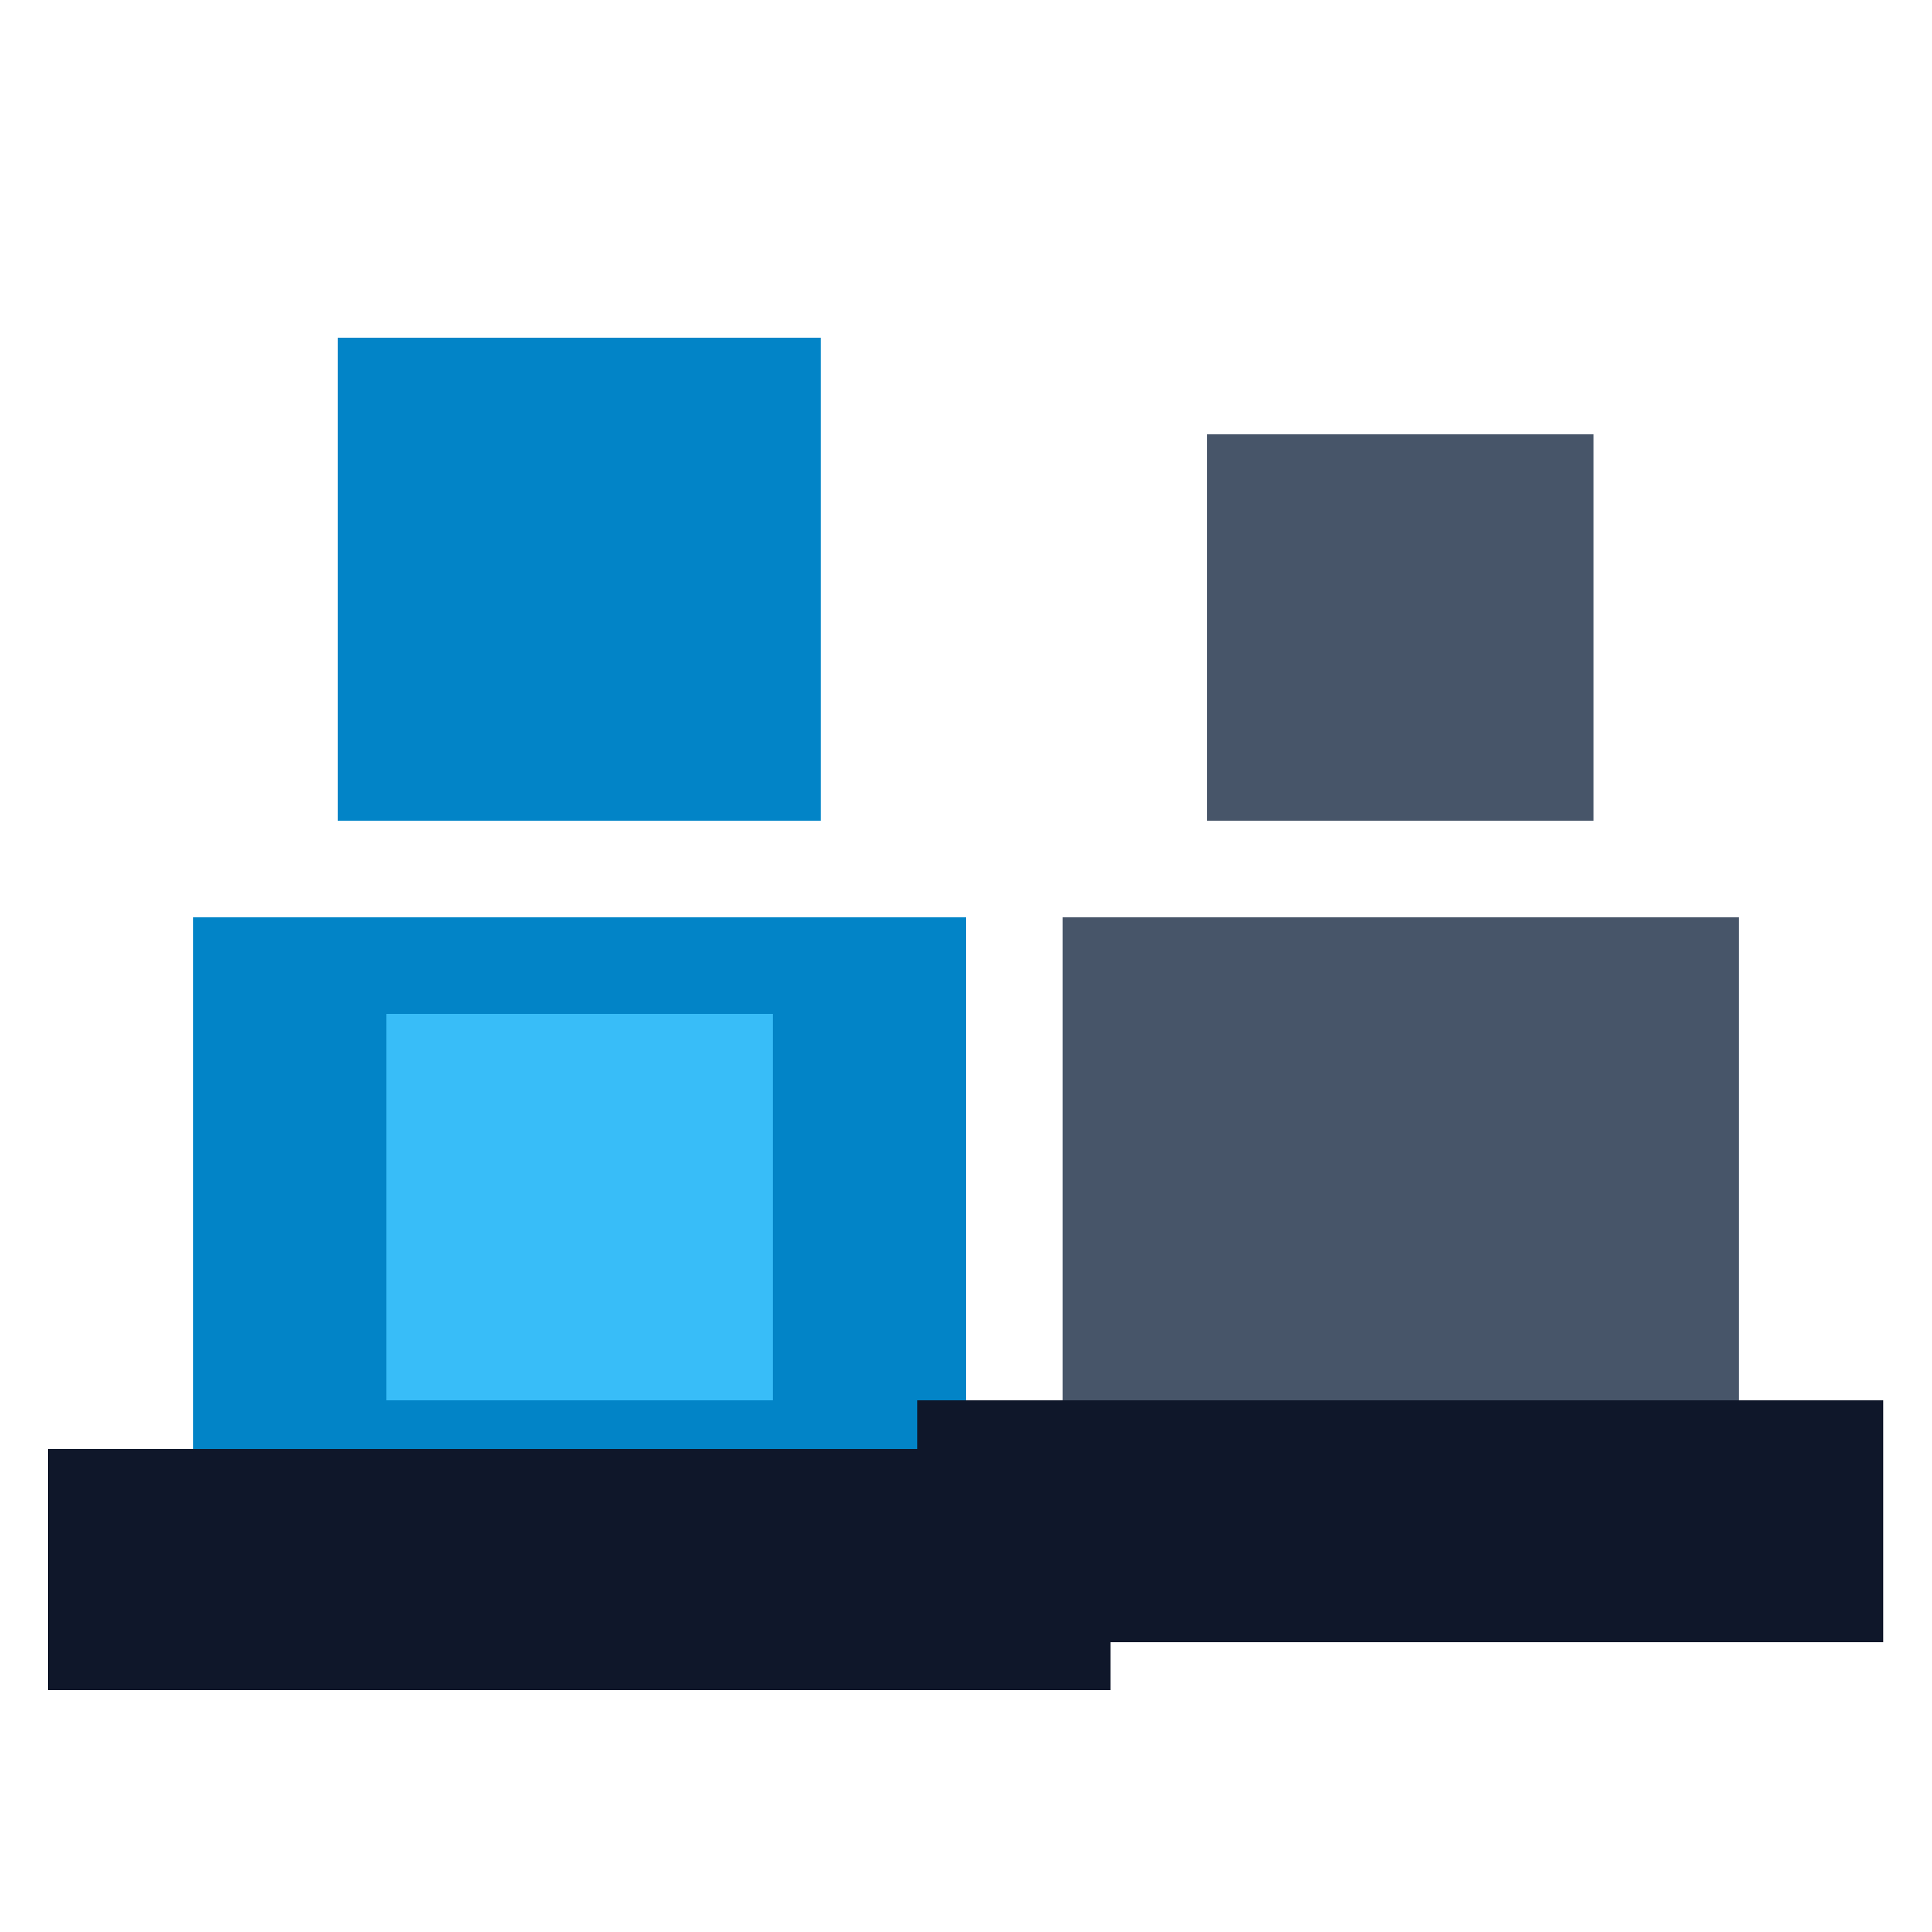
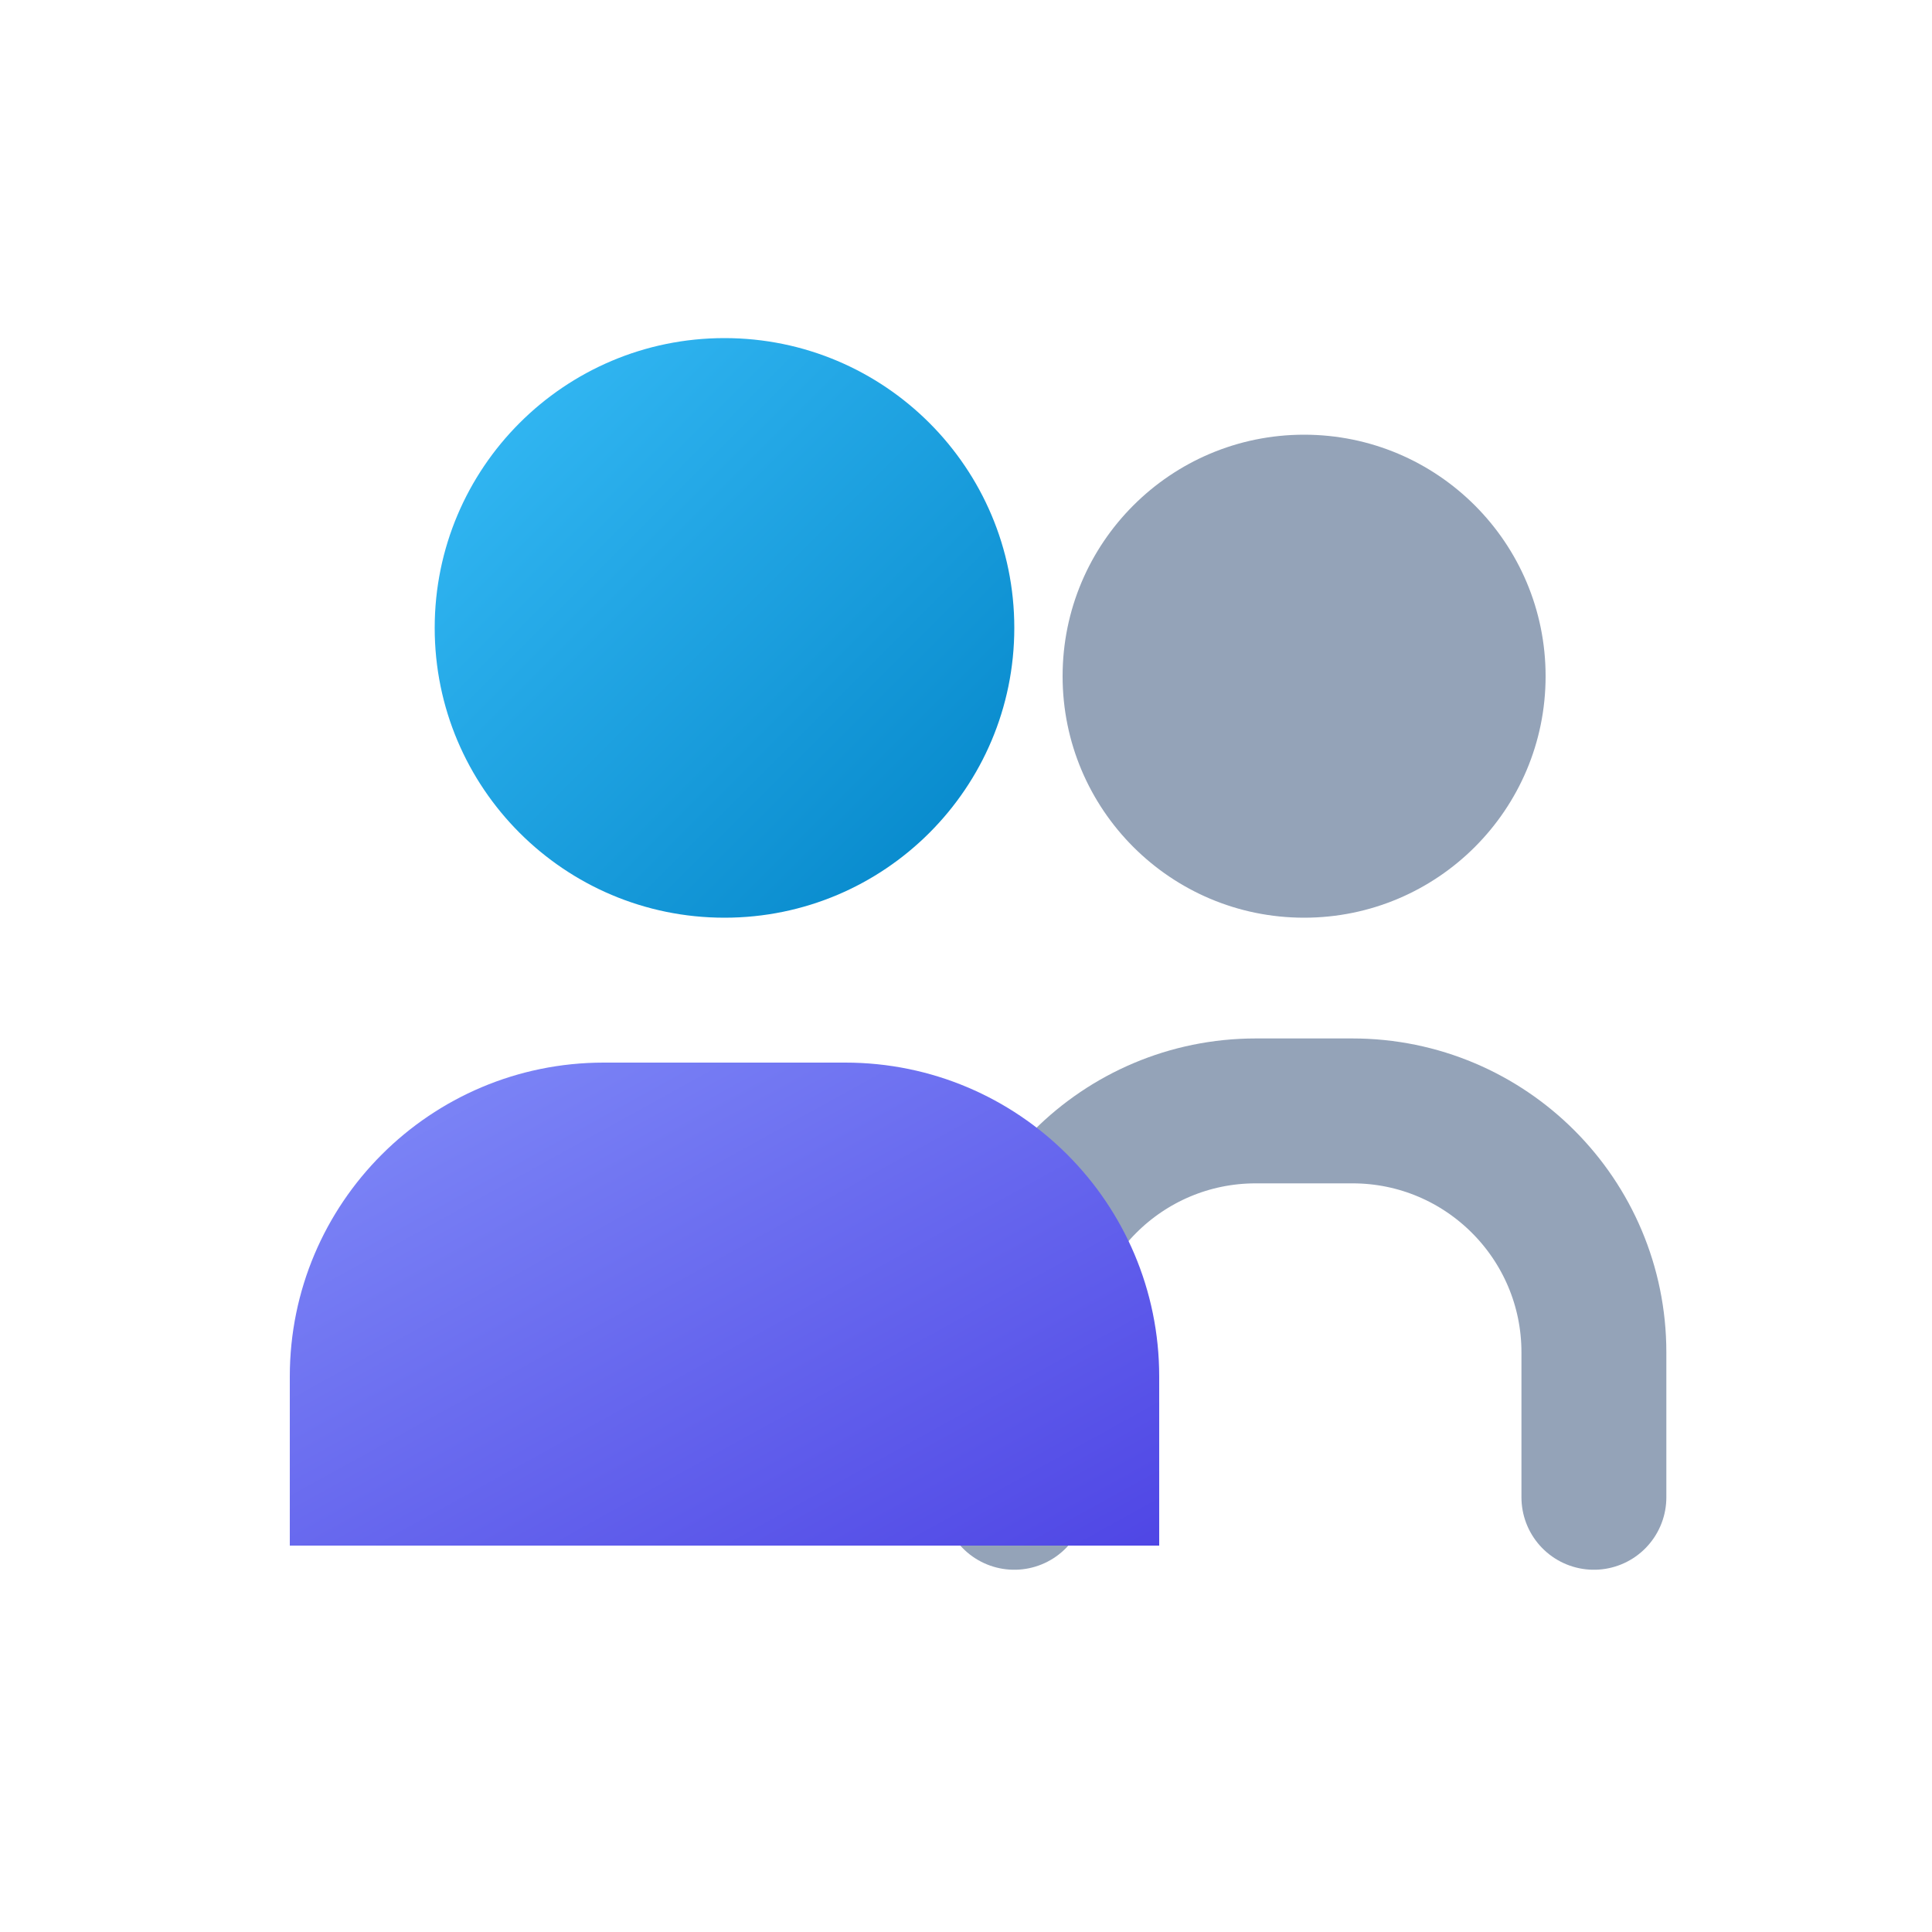
- <svg xmlns="http://www.w3.org/2000/svg" viewBox="0 0 40 40" width="40" height="40" shape-rendering="crispEdges">
-   <rect x="7" y="7" width="10" height="10" fill="#0284c7" />
-   <rect x="25" y="9" width="8" height="8" fill="#475569" />
-   <rect x="4" y="19" width="16" height="12" fill="#0284c7" />
-   <rect x="22" y="19" width="14" height="11" fill="#475569" />
-   <rect x="1" y="30" width="22" height="5" fill="#0f172a" />
-   <rect x="19" y="29" width="20" height="5" fill="#0f172a" />
-   <rect x="8" y="21" width="8" height="8" fill="#38bdf8" />
+ <svg xmlns="http://www.w3.org/2000/svg" viewBox="0 0 40 40" width="40" height="40" fill="none">
+   <defs>
+     <linearGradient id="usrGrad1" x1="0%" y1="0%" x2="100%" y2="100%">
+       <stop offset="0%" stop-color="#38bdf8" />
+       <stop offset="100%" stop-color="#0284c7" />
+     </linearGradient>
+     <linearGradient id="usrGrad2" x1="0%" y1="0%" x2="100%" y2="100%">
+       <stop offset="0%" stop-color="#818cf8" />
+       <stop offset="100%" stop-color="#4f46e5" />
+     </linearGradient>
+   </defs>
+   <circle cx="27" cy="14" r="5" fill="#94a3b8" />
+   <path d="M21 31v-3a5 5 0 0 1 5-5h2a5 5 0 0 1 5 5v3" stroke="#94a3b8" stroke-width="3" stroke-linecap="round" />
+   <circle cx="15" cy="13" r="6" fill="url(#usrGrad1)" />
+   <path d="M6 32v-3.5a6.5 6.5 0 0 1 6.5-6.5h5A6.5 6.5 0 0 1 24 28.5V32" fill="url(#usrGrad2)" />
</svg>
